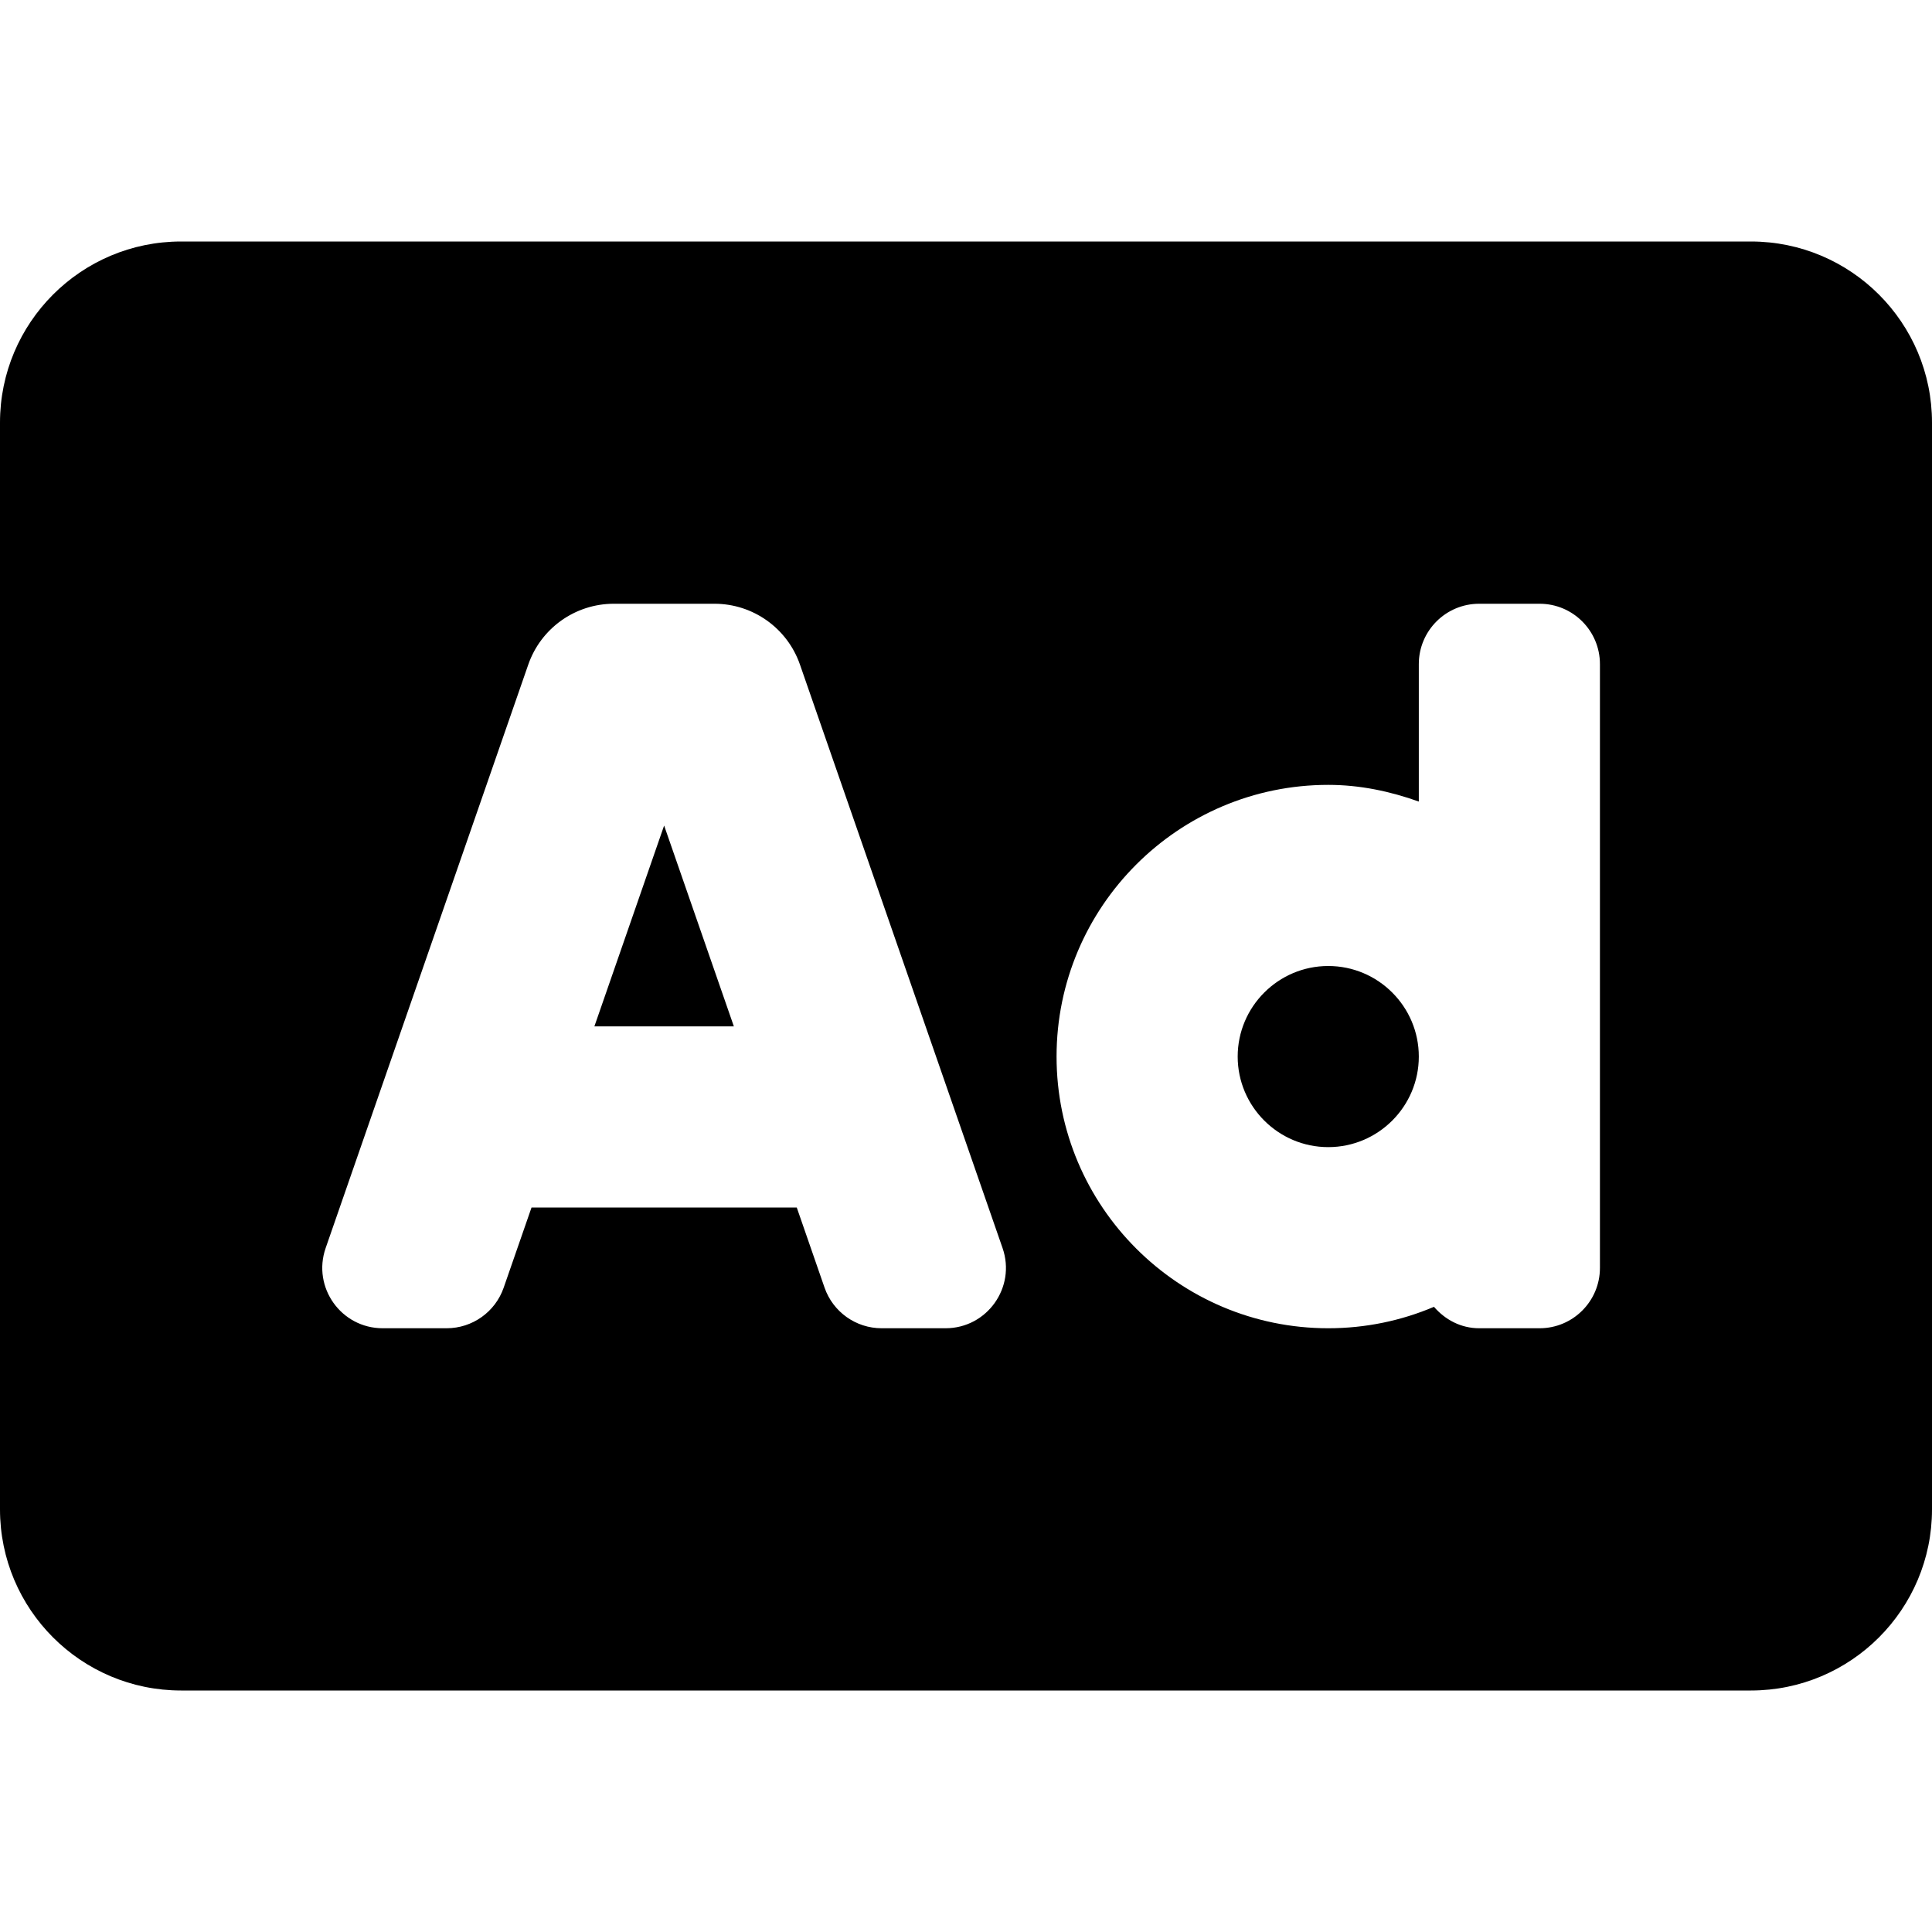
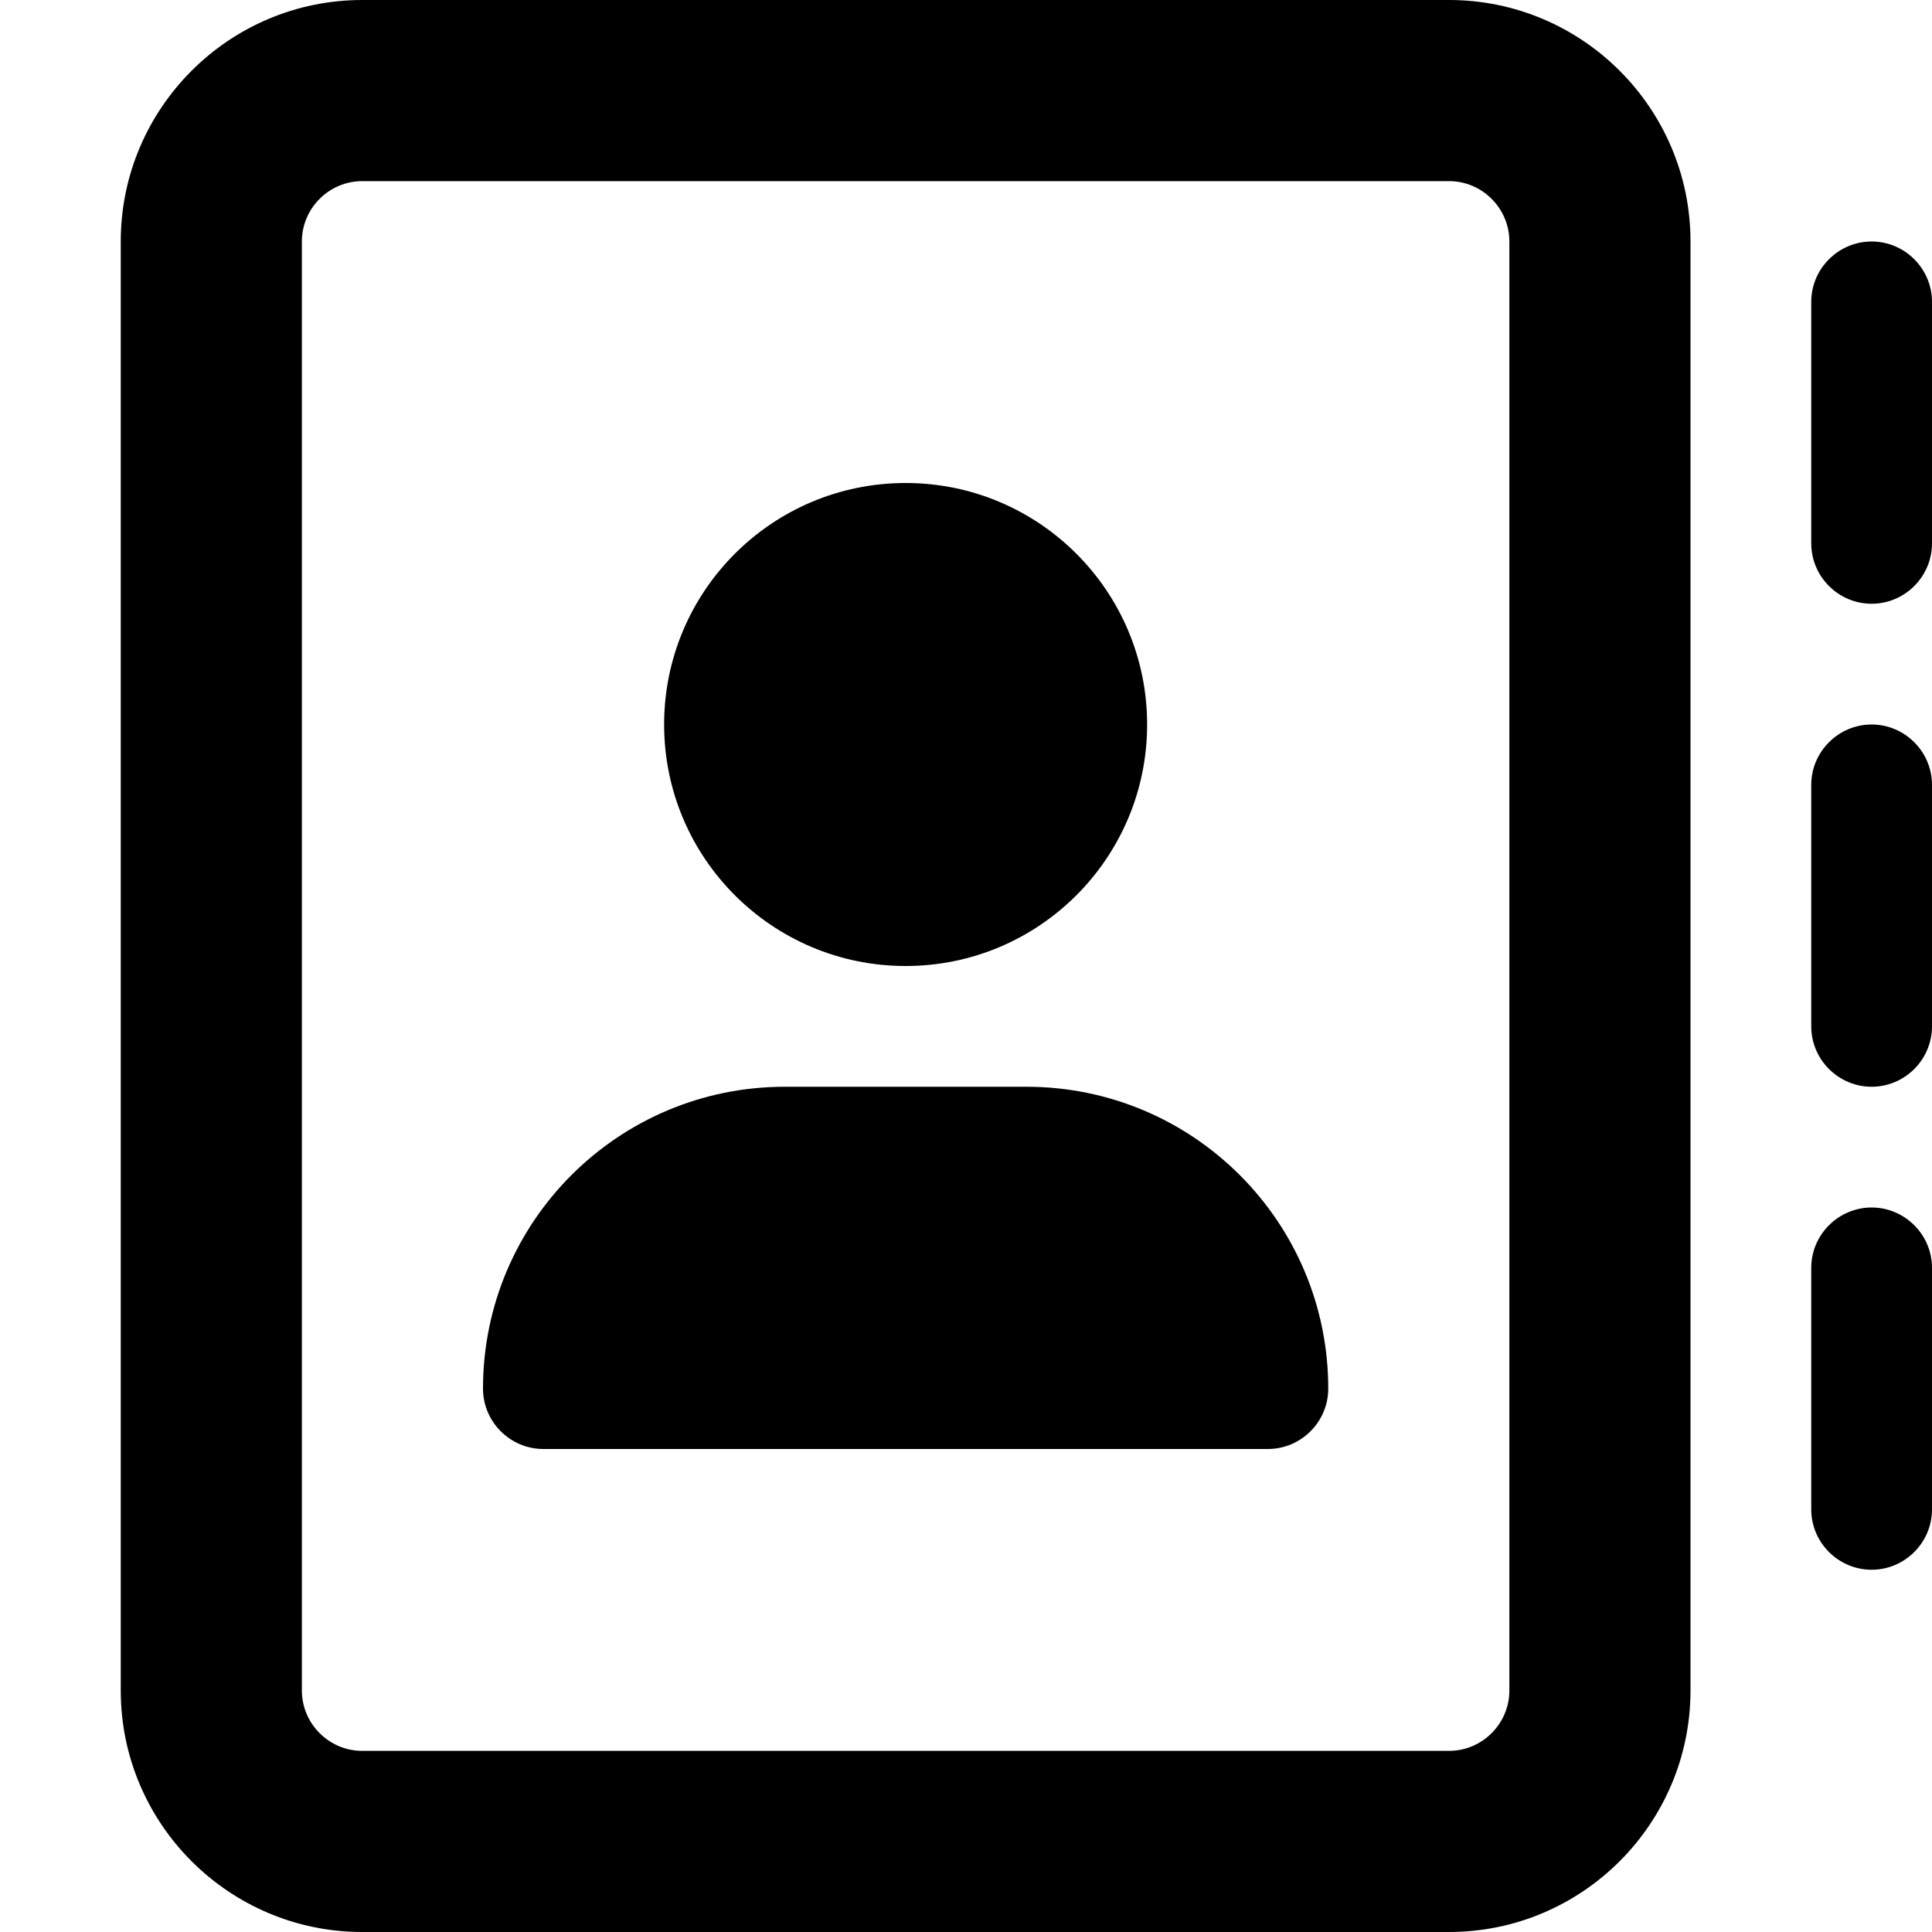
<svg xmlns="http://www.w3.org/2000/svg" aria-hidden="true" focusable="false" data-prefix="fas" data-icon="file-chart-column" class="svg-inline--fa fa-regular fa-file-chart-column fa-w-16" role="img" viewBox="0 0 512 512">
-   <path fill="currentColor" d="M157.52 272h36.96L176 218.78 157.52 272zM352 256c-13.23 0-24 10.77-24 24s10.77 24 24 24 24-10.77 24-24-10.77-24-24-24zM464 64H48C21.5 64 0 85.5 0 112v288c0 26.5 21.5 48 48 48h416c26.5 0 48-21.5 48-48V112c0-26.5-21.5-48-48-48zM250.58 352h-16.94c-6.81 0-12.88-4.32-15.12-10.75L211.15 320h-70.29l-7.38 21.25A16 16 0 0 1 118.36 352h-16.94c-11.01 0-18.73-10.85-15.12-21.25L140 176.12A23.995 23.995 0 0 1 162.67 160h26.66A23.99 23.99 0 0 1 212 176.13l53.69 154.62c3.61 10.4-4.11 21.25-15.11 21.25zM424 336c0 8.84-7.16 16-16 16h-16c-4.85 0-9.04-2.27-11.98-5.68-8.62 3.66-18.09 5.68-28.02 5.68-39.7 0-72-32.3-72-72s32.3-72 72-72c8.46 0 16.46 1.73 24 4.42V176c0-8.84 7.16-16 16-16h16c8.84 0 16 7.16 16 16v160z" />
+   <path fill="currentColor" d="M384 48c8.8 0 16 7.2 16 16V448c0 8.8-7.2 16-16 16H96c-8.8 0-16-7.2-16-16V64c0-8.8 7.2-16 16-16H384zM96 0C60.7 0 32 28.7 32 64V448c0 35.3 28.7 64 64 64H384c35.3 0 64-28.7 64-64V64c0-35.3-28.7-64-64-64H96zM240 256a64 64 0 1 0 0-128 64 64 0 1 0 0 128zm-32 32c-44.2 0-80 35.8-80 80c0 8.8 7.2 16 16 16H336c8.8 0 16-7.2 16-16c0-44.2-35.8-80-80-80H208zM512 80c0-8.8-7.2-16-16-16s-16 7.2-16 16v64c0 8.8 7.2 16 16 16s16-7.2 16-16V80zM496 192c-8.8 0-16 7.2-16 16v64c0 8.8 7.2 16 16 16s16-7.2 16-16V208c0-8.8-7.2-16-16-16zm16 144c0-8.8-7.2-16-16-16s-16 7.2-16 16v64c0 8.8 7.2 16 16 16s16-7.2 16-16V336z" />
</svg>
